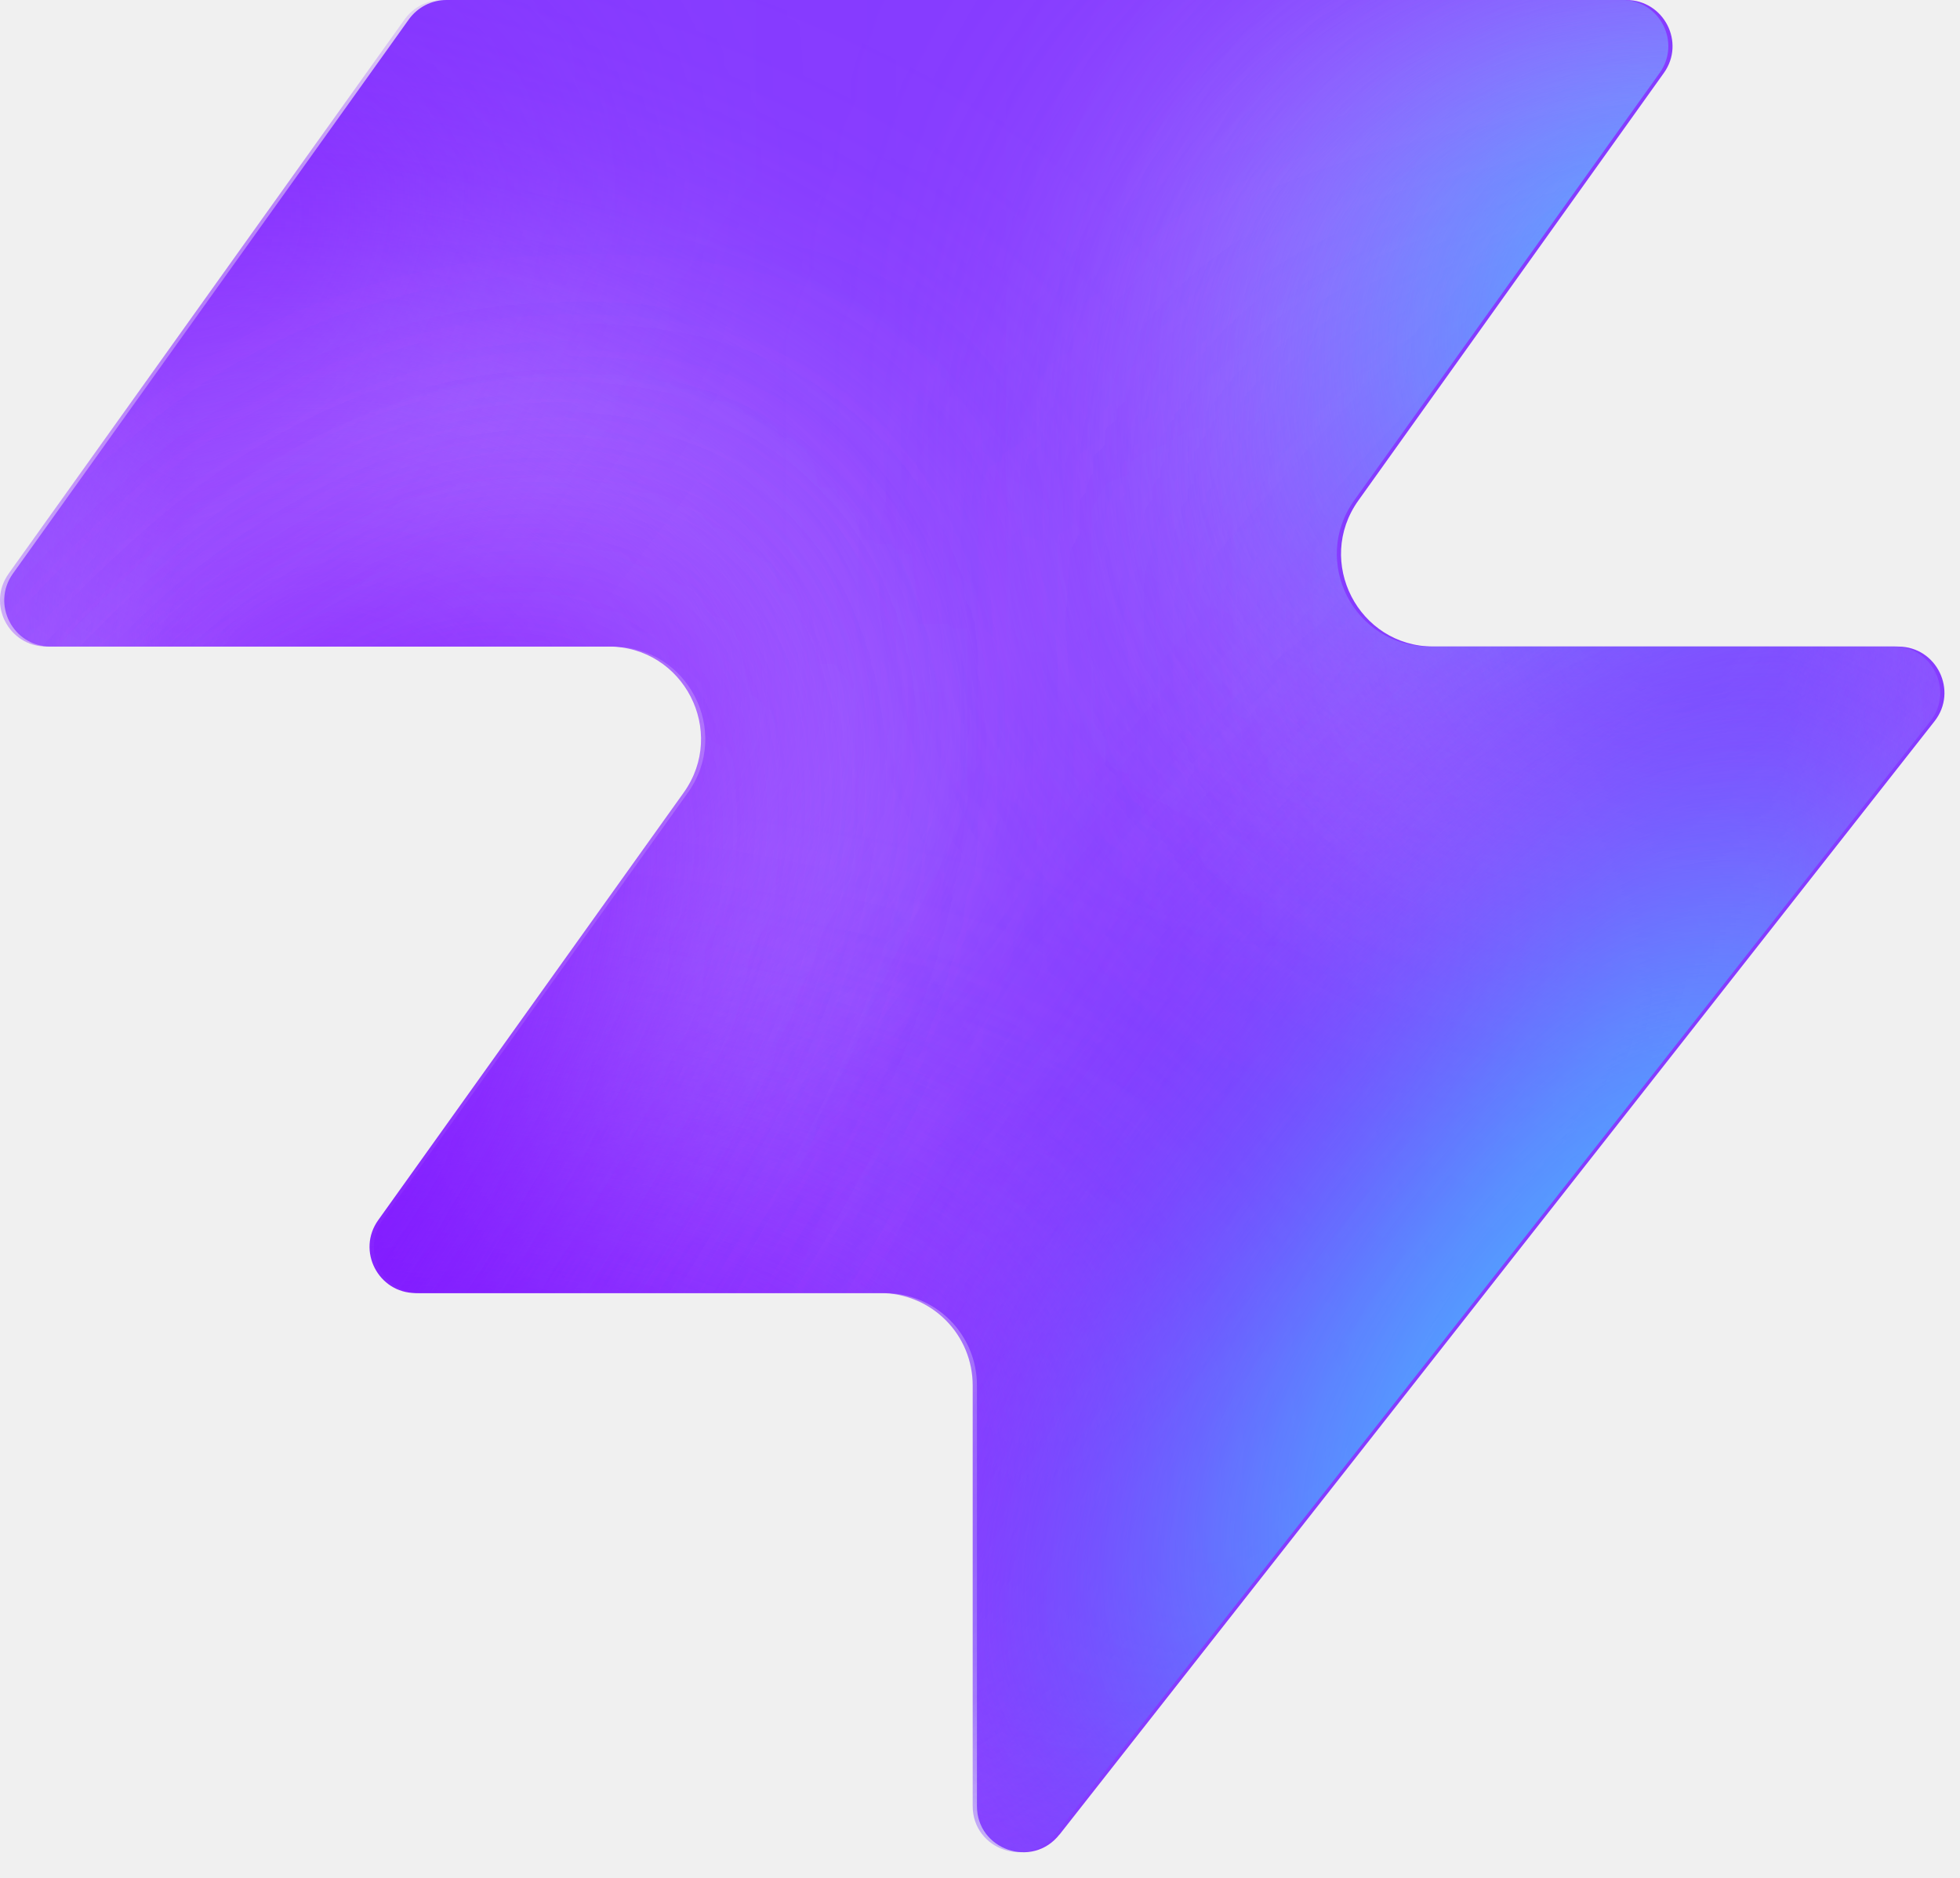
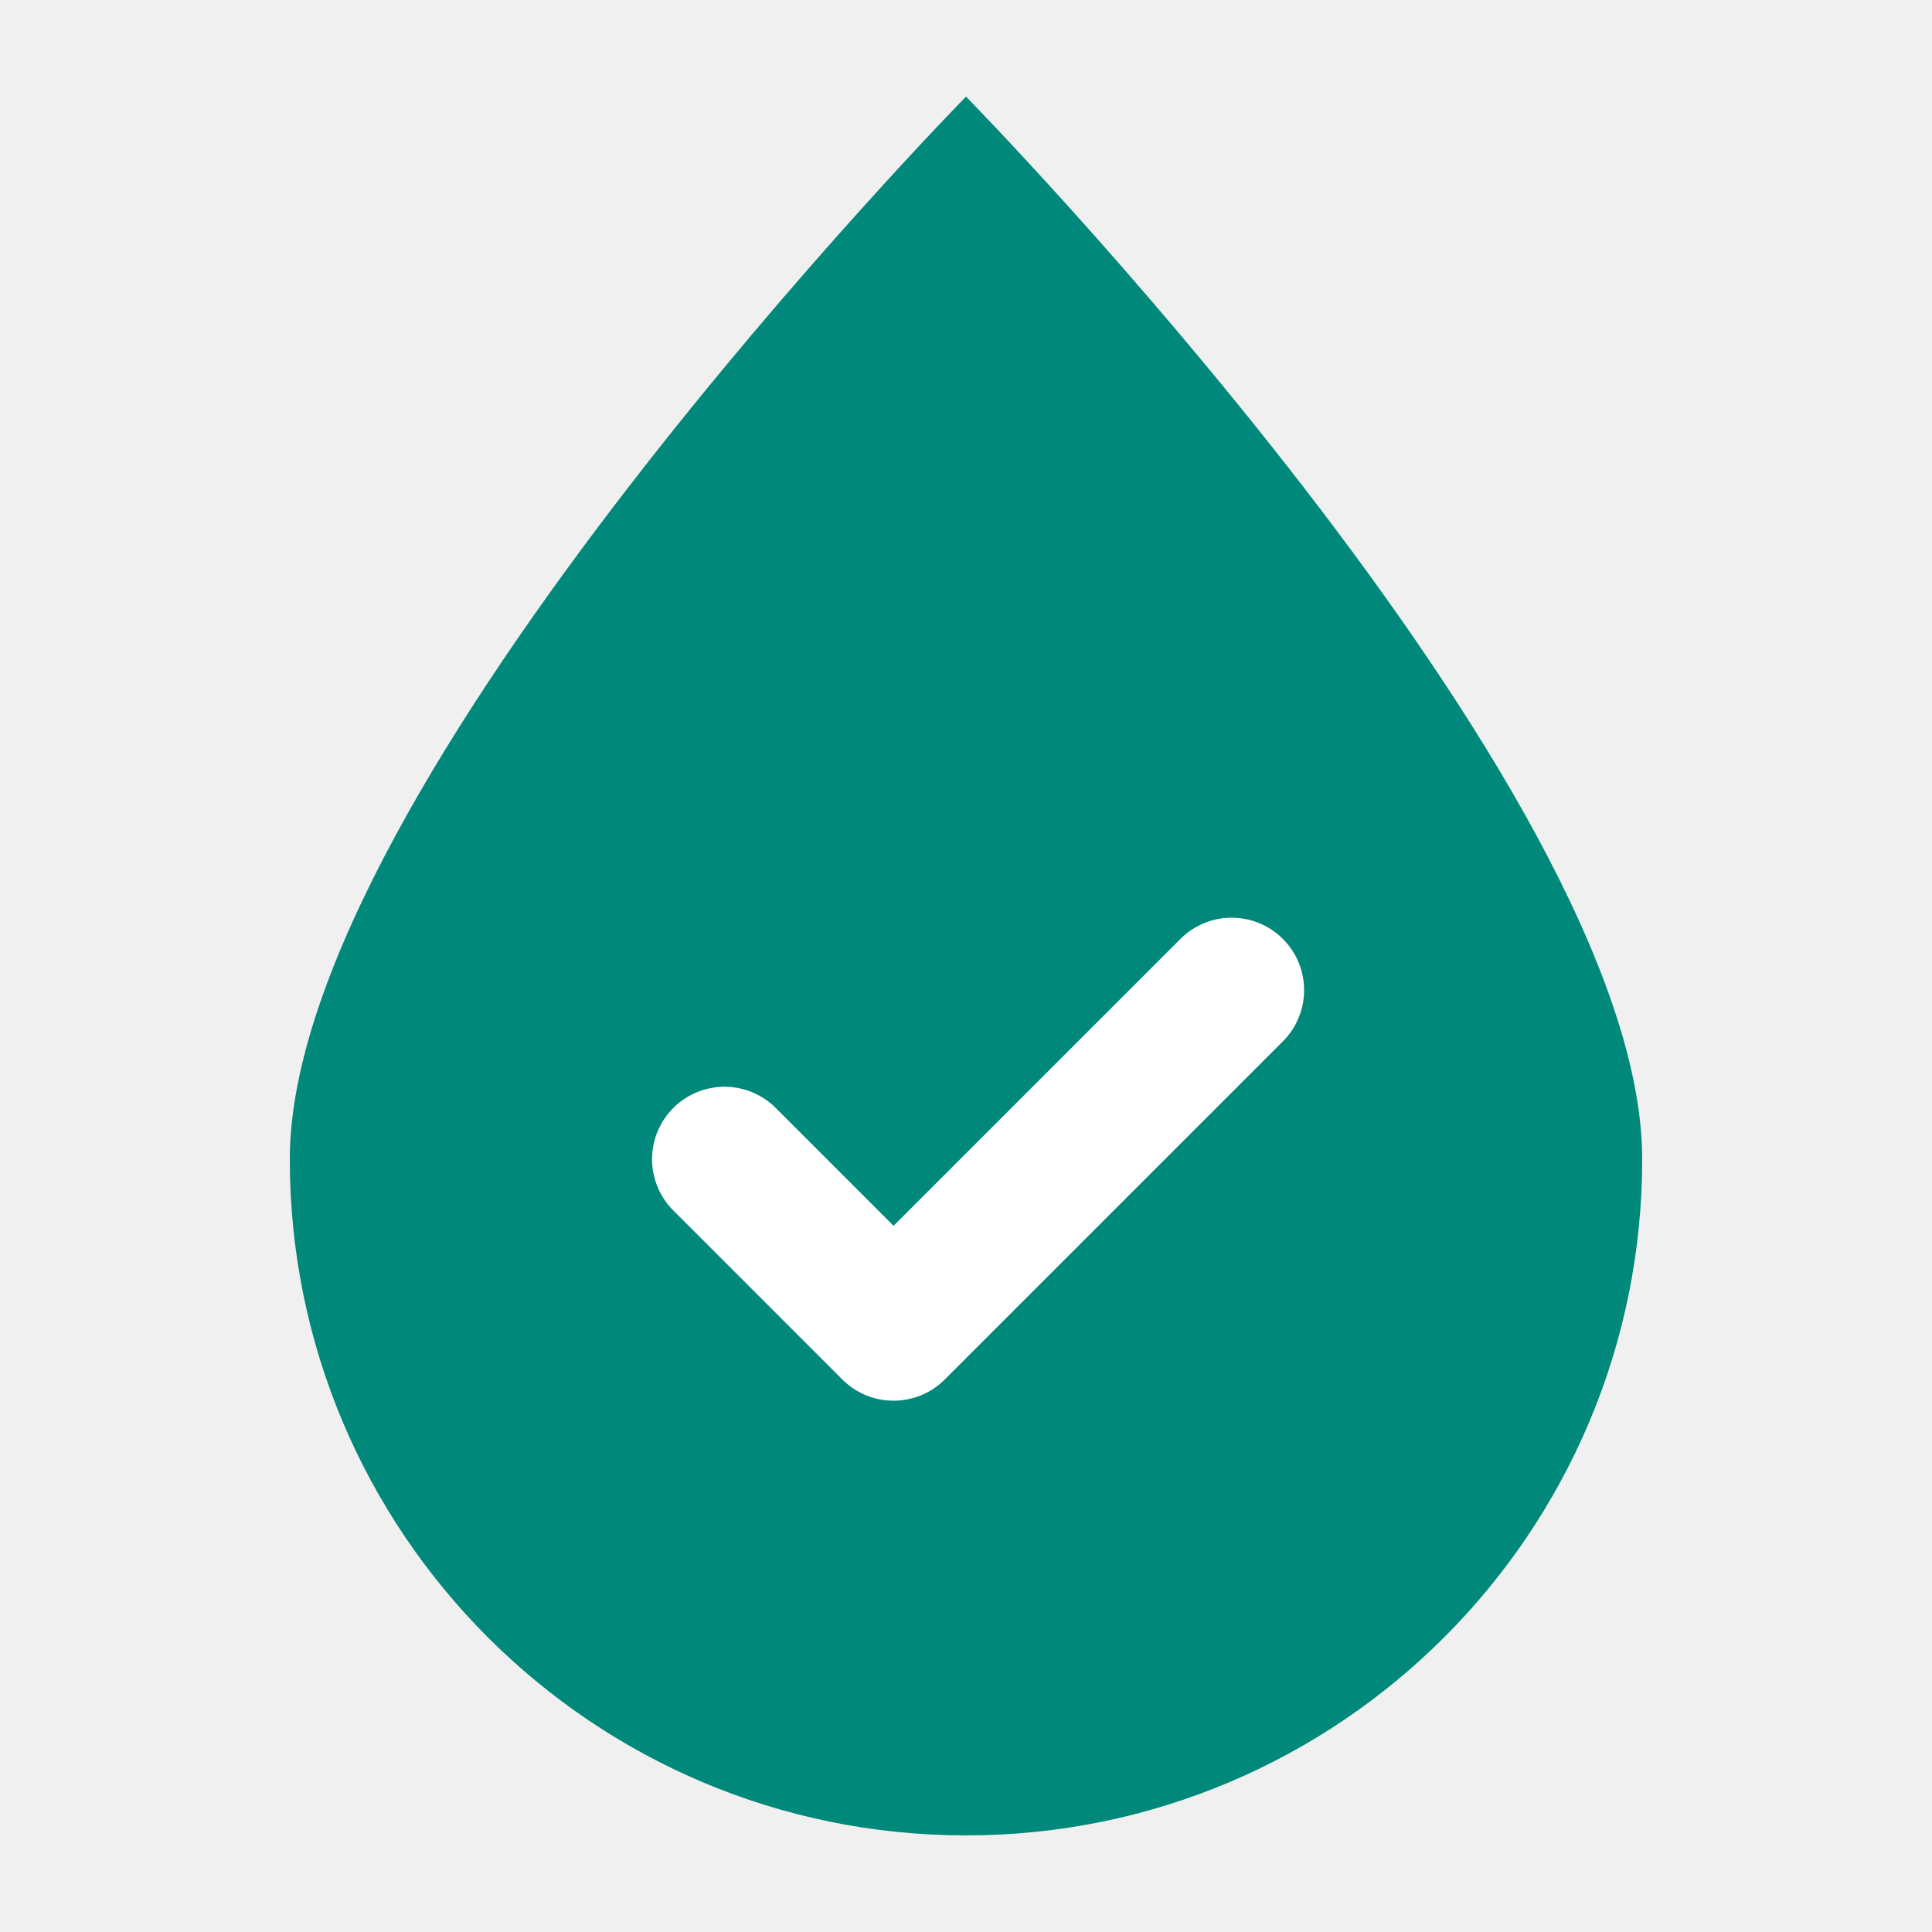
- <svg xmlns="http://www.w3.org/2000/svg" width="48" height="46" fill="none" viewBox="0 0 48 46">
-   <path fill="#863bff" d="M25.946 44.938c-.664.845-2.021.375-2.021-.698V33.937a2.26 2.26 0 0 0-2.262-2.262H10.287c-.92 0-1.456-1.04-.92-1.788l7.48-10.471c1.07-1.497 0-3.578-1.842-3.578H1.237c-.92 0-1.456-1.04-.92-1.788L10.013.474c.214-.297.556-.474.92-.474h28.894c.92 0 1.456 1.04.92 1.788l-7.48 10.471c-1.07 1.498 0 3.579 1.842 3.579h11.377c.943 0 1.473 1.088.89 1.83L25.947 44.94z" style="fill:#863bff;fill:color(display-p3 .525 .23 1);fill-opacity:1" />
-   <mask id="a" width="48" height="46" x="0" y="0" maskUnits="userSpaceOnUse" style="mask-type:alpha">
-     <path fill="#000" d="M25.842 44.938c-.664.844-2.021.375-2.021-.698V33.937a2.26 2.26 0 0 0-2.262-2.262H10.183c-.92 0-1.456-1.04-.92-1.788l7.48-10.471c1.07-1.498 0-3.579-1.842-3.579H1.133c-.92 0-1.456-1.04-.92-1.787L9.91.473c.214-.297.556-.474.92-.474h28.894c.92 0 1.456 1.04.92 1.788l-7.48 10.471c-1.07 1.498 0 3.578 1.842 3.578h11.377c.943 0 1.473 1.088.89 1.832L25.843 44.94z" style="fill:#000;fill-opacity:1" />
-   </mask>
-   <g mask="url(#a)">
-     <g filter="url(#b)">
-       <ellipse cx="5.508" cy="14.704" fill="#ede6ff" rx="5.508" ry="14.704" style="fill:#ede6ff;fill:color(display-p3 .927 .903 1);fill-opacity:1" transform="matrix(.00324 1 1 -.00324 -4.47 31.516)" />
-     </g>
-     <g filter="url(#c)">
-       <ellipse cx="10.399" cy="29.851" fill="#ede6ff" rx="10.399" ry="29.851" style="fill:#ede6ff;fill:color(display-p3 .927 .903 1);fill-opacity:1" transform="matrix(.00324 1 1 -.00324 -39.328 7.883)" />
-     </g>
-     <g filter="url(#d)">
-       <ellipse cx="5.508" cy="30.487" fill="#7e14ff" rx="5.508" ry="30.487" style="fill:#7e14ff;fill:color(display-p3 .492 .077 1);fill-opacity:1" transform="rotate(89.814 -25.913 -14.639)scale(1 -1)" />
-     </g>
-     <g filter="url(#e)">
-       <ellipse cx="5.508" cy="30.599" fill="#7e14ff" rx="5.508" ry="30.599" style="fill:#7e14ff;fill:color(display-p3 .492 .077 1);fill-opacity:1" transform="rotate(89.814 -32.644 -3.334)scale(1 -1)" />
-     </g>
-     <g filter="url(#f)">
-       <ellipse cx="5.508" cy="30.599" fill="#7e14ff" rx="5.508" ry="30.599" style="fill:#7e14ff;fill:color(display-p3 .492 .077 1);fill-opacity:1" transform="matrix(.00324 1 1 -.00324 -34.34 30.47)" />
-     </g>
-     <g filter="url(#g)">
-       <ellipse cx="14.072" cy="22.078" fill="#ede6ff" rx="14.072" ry="22.078" style="fill:#ede6ff;fill:color(display-p3 .927 .903 1);fill-opacity:1" transform="rotate(93.35 24.506 48.493)scale(-1 1)" />
-     </g>
-     <g filter="url(#h)">
-       <ellipse cx="3.47" cy="21.501" fill="#7e14ff" rx="3.47" ry="21.501" style="fill:#7e14ff;fill:color(display-p3 .492 .077 1);fill-opacity:1" transform="rotate(89.009 28.708 47.59)scale(-1 1)" />
-     </g>
-     <g filter="url(#i)">
-       <ellipse cx="3.47" cy="21.501" fill="#7e14ff" rx="3.47" ry="21.501" style="fill:#7e14ff;fill:color(display-p3 .492 .077 1);fill-opacity:1" transform="rotate(89.009 28.708 47.59)scale(-1 1)" />
-     </g>
-     <g filter="url(#j)">
-       <ellipse cx=".387" cy="8.972" fill="#7e14ff" rx="4.407" ry="29.108" style="fill:#7e14ff;fill:color(display-p3 .492 .077 1);fill-opacity:1" transform="rotate(39.51 .387 8.972)" />
-     </g>
-     <g filter="url(#k)">
-       <ellipse cx="47.523" cy="-6.092" fill="#7e14ff" rx="4.407" ry="29.108" style="fill:#7e14ff;fill:color(display-p3 .492 .077 1);fill-opacity:1" transform="rotate(37.892 47.523 -6.092)" />
-     </g>
-     <g filter="url(#l)">
-       <ellipse cx="41.412" cy="6.333" fill="#47bfff" rx="5.971" ry="9.665" style="fill:#47bfff;fill:color(display-p3 .28 .748 1);fill-opacity:1" transform="rotate(37.892 41.412 6.333)" />
-     </g>
-     <g filter="url(#m)">
-       <ellipse cx="-1.879" cy="38.332" fill="#7e14ff" rx="4.407" ry="29.108" style="fill:#7e14ff;fill:color(display-p3 .492 .077 1);fill-opacity:1" transform="rotate(37.892 -1.88 38.332)" />
-     </g>
-     <g filter="url(#n)">
-       <ellipse cx="-1.879" cy="38.332" fill="#7e14ff" rx="4.407" ry="29.108" style="fill:#7e14ff;fill:color(display-p3 .492 .077 1);fill-opacity:1" transform="rotate(37.892 -1.88 38.332)" />
-     </g>
-     <g filter="url(#o)">
-       <ellipse cx="35.651" cy="29.907" fill="#7e14ff" rx="4.407" ry="29.108" style="fill:#7e14ff;fill:color(display-p3 .492 .077 1);fill-opacity:1" transform="rotate(37.892 35.651 29.907)" />
-     </g>
-     <g filter="url(#p)">
-       <ellipse cx="38.418" cy="32.4" fill="#47bfff" rx="5.971" ry="15.297" style="fill:#47bfff;fill:color(display-p3 .28 .748 1);fill-opacity:1" transform="rotate(37.892 38.418 32.4)" />
-     </g>
-   </g>
-   <defs>
-     <filter id="b" width="60.045" height="41.654" x="-19.77" y="16.149" color-interpolation-filters="sRGB" filterUnits="userSpaceOnUse">
-       <feFlood flood-opacity="0" result="BackgroundImageFix" />
-       <feBlend in="SourceGraphic" in2="BackgroundImageFix" result="shape" />
-       <feGaussianBlur result="effect1_foregroundBlur_2002_17158" stdDeviation="7.659" />
-     </filter>
-     <filter id="c" width="90.34" height="51.437" x="-54.613" y="-7.533" color-interpolation-filters="sRGB" filterUnits="userSpaceOnUse">
-       <feFlood flood-opacity="0" result="BackgroundImageFix" />
-       <feBlend in="SourceGraphic" in2="BackgroundImageFix" result="shape" />
-       <feGaussianBlur result="effect1_foregroundBlur_2002_17158" stdDeviation="7.659" />
-     </filter>
-     <filter id="d" width="79.355" height="29.4" x="-49.64" y="2.03" color-interpolation-filters="sRGB" filterUnits="userSpaceOnUse">
-       <feFlood flood-opacity="0" result="BackgroundImageFix" />
-       <feBlend in="SourceGraphic" in2="BackgroundImageFix" result="shape" />
-       <feGaussianBlur result="effect1_foregroundBlur_2002_17158" stdDeviation="4.596" />
-     </filter>
-     <filter id="e" width="79.579" height="29.4" x="-45.045" y="20.029" color-interpolation-filters="sRGB" filterUnits="userSpaceOnUse">
-       <feFlood flood-opacity="0" result="BackgroundImageFix" />
-       <feBlend in="SourceGraphic" in2="BackgroundImageFix" result="shape" />
-       <feGaussianBlur result="effect1_foregroundBlur_2002_17158" stdDeviation="4.596" />
-     </filter>
-     <filter id="f" width="79.579" height="29.4" x="-43.513" y="21.178" color-interpolation-filters="sRGB" filterUnits="userSpaceOnUse">
-       <feFlood flood-opacity="0" result="BackgroundImageFix" />
-       <feBlend in="SourceGraphic" in2="BackgroundImageFix" result="shape" />
-       <feGaussianBlur result="effect1_foregroundBlur_2002_17158" stdDeviation="4.596" />
-     </filter>
-     <filter id="g" width="74.749" height="58.852" x="15.756" y="-17.901" color-interpolation-filters="sRGB" filterUnits="userSpaceOnUse">
-       <feFlood flood-opacity="0" result="BackgroundImageFix" />
-       <feBlend in="SourceGraphic" in2="BackgroundImageFix" result="shape" />
-       <feGaussianBlur result="effect1_foregroundBlur_2002_17158" stdDeviation="7.659" />
-     </filter>
-     <filter id="h" width="61.377" height="25.362" x="23.548" y="2.284" color-interpolation-filters="sRGB" filterUnits="userSpaceOnUse">
-       <feFlood flood-opacity="0" result="BackgroundImageFix" />
-       <feBlend in="SourceGraphic" in2="BackgroundImageFix" result="shape" />
-       <feGaussianBlur result="effect1_foregroundBlur_2002_17158" stdDeviation="4.596" />
-     </filter>
-     <filter id="i" width="61.377" height="25.362" x="23.548" y="2.284" color-interpolation-filters="sRGB" filterUnits="userSpaceOnUse">
-       <feFlood flood-opacity="0" result="BackgroundImageFix" />
-       <feBlend in="SourceGraphic" in2="BackgroundImageFix" result="shape" />
-       <feGaussianBlur result="effect1_foregroundBlur_2002_17158" stdDeviation="4.596" />
-     </filter>
-     <filter id="j" width="56.045" height="63.649" x="-27.636" y="-22.853" color-interpolation-filters="sRGB" filterUnits="userSpaceOnUse">
-       <feFlood flood-opacity="0" result="BackgroundImageFix" />
-       <feBlend in="SourceGraphic" in2="BackgroundImageFix" result="shape" />
-       <feGaussianBlur result="effect1_foregroundBlur_2002_17158" stdDeviation="4.596" />
-     </filter>
-     <filter id="k" width="54.814" height="64.646" x="20.116" y="-38.415" color-interpolation-filters="sRGB" filterUnits="userSpaceOnUse">
-       <feFlood flood-opacity="0" result="BackgroundImageFix" />
-       <feBlend in="SourceGraphic" in2="BackgroundImageFix" result="shape" />
-       <feGaussianBlur result="effect1_foregroundBlur_2002_17158" stdDeviation="4.596" />
-     </filter>
-     <filter id="l" width="33.541" height="35.313" x="24.641" y="-11.323" color-interpolation-filters="sRGB" filterUnits="userSpaceOnUse">
-       <feFlood flood-opacity="0" result="BackgroundImageFix" />
-       <feBlend in="SourceGraphic" in2="BackgroundImageFix" result="shape" />
-       <feGaussianBlur result="effect1_foregroundBlur_2002_17158" stdDeviation="4.596" />
-     </filter>
-     <filter id="m" width="54.814" height="64.646" x="-29.286" y="6.009" color-interpolation-filters="sRGB" filterUnits="userSpaceOnUse">
-       <feFlood flood-opacity="0" result="BackgroundImageFix" />
-       <feBlend in="SourceGraphic" in2="BackgroundImageFix" result="shape" />
-       <feGaussianBlur result="effect1_foregroundBlur_2002_17158" stdDeviation="4.596" />
-     </filter>
-     <filter id="n" width="54.814" height="64.646" x="-29.286" y="6.009" color-interpolation-filters="sRGB" filterUnits="userSpaceOnUse">
-       <feFlood flood-opacity="0" result="BackgroundImageFix" />
-       <feBlend in="SourceGraphic" in2="BackgroundImageFix" result="shape" />
-       <feGaussianBlur result="effect1_foregroundBlur_2002_17158" stdDeviation="4.596" />
-     </filter>
-     <filter id="o" width="54.814" height="64.646" x="8.244" y="-2.416" color-interpolation-filters="sRGB" filterUnits="userSpaceOnUse">
-       <feFlood flood-opacity="0" result="BackgroundImageFix" />
-       <feBlend in="SourceGraphic" in2="BackgroundImageFix" result="shape" />
-       <feGaussianBlur result="effect1_foregroundBlur_2002_17158" stdDeviation="4.596" />
-     </filter>
-     <filter id="p" width="39.409" height="43.623" x="18.713" y="10.588" color-interpolation-filters="sRGB" filterUnits="userSpaceOnUse">
-       <feFlood flood-opacity="0" result="BackgroundImageFix" />
-       <feBlend in="SourceGraphic" in2="BackgroundImageFix" result="shape" />
-       <feGaussianBlur result="effect1_foregroundBlur_2002_17158" stdDeviation="4.596" />
-     </filter>
-   </defs>
+ <svg xmlns="http://www.w3.org/2000/svg" viewBox="0 0 40 40" fill="none">
+   <path d="M20 38C27.732 38 34 31.732 34 24C34 16.268 20 2 20 2C20 2 6 16.268 6 24C6 31.732 12.268 38 20 38Z" fill="#00897B" />
+   <path d="M15 24L18.5 27.5L25.5 20.5" stroke="white" stroke-width="3" stroke-linecap="round" stroke-linejoin="round" />
</svg>
